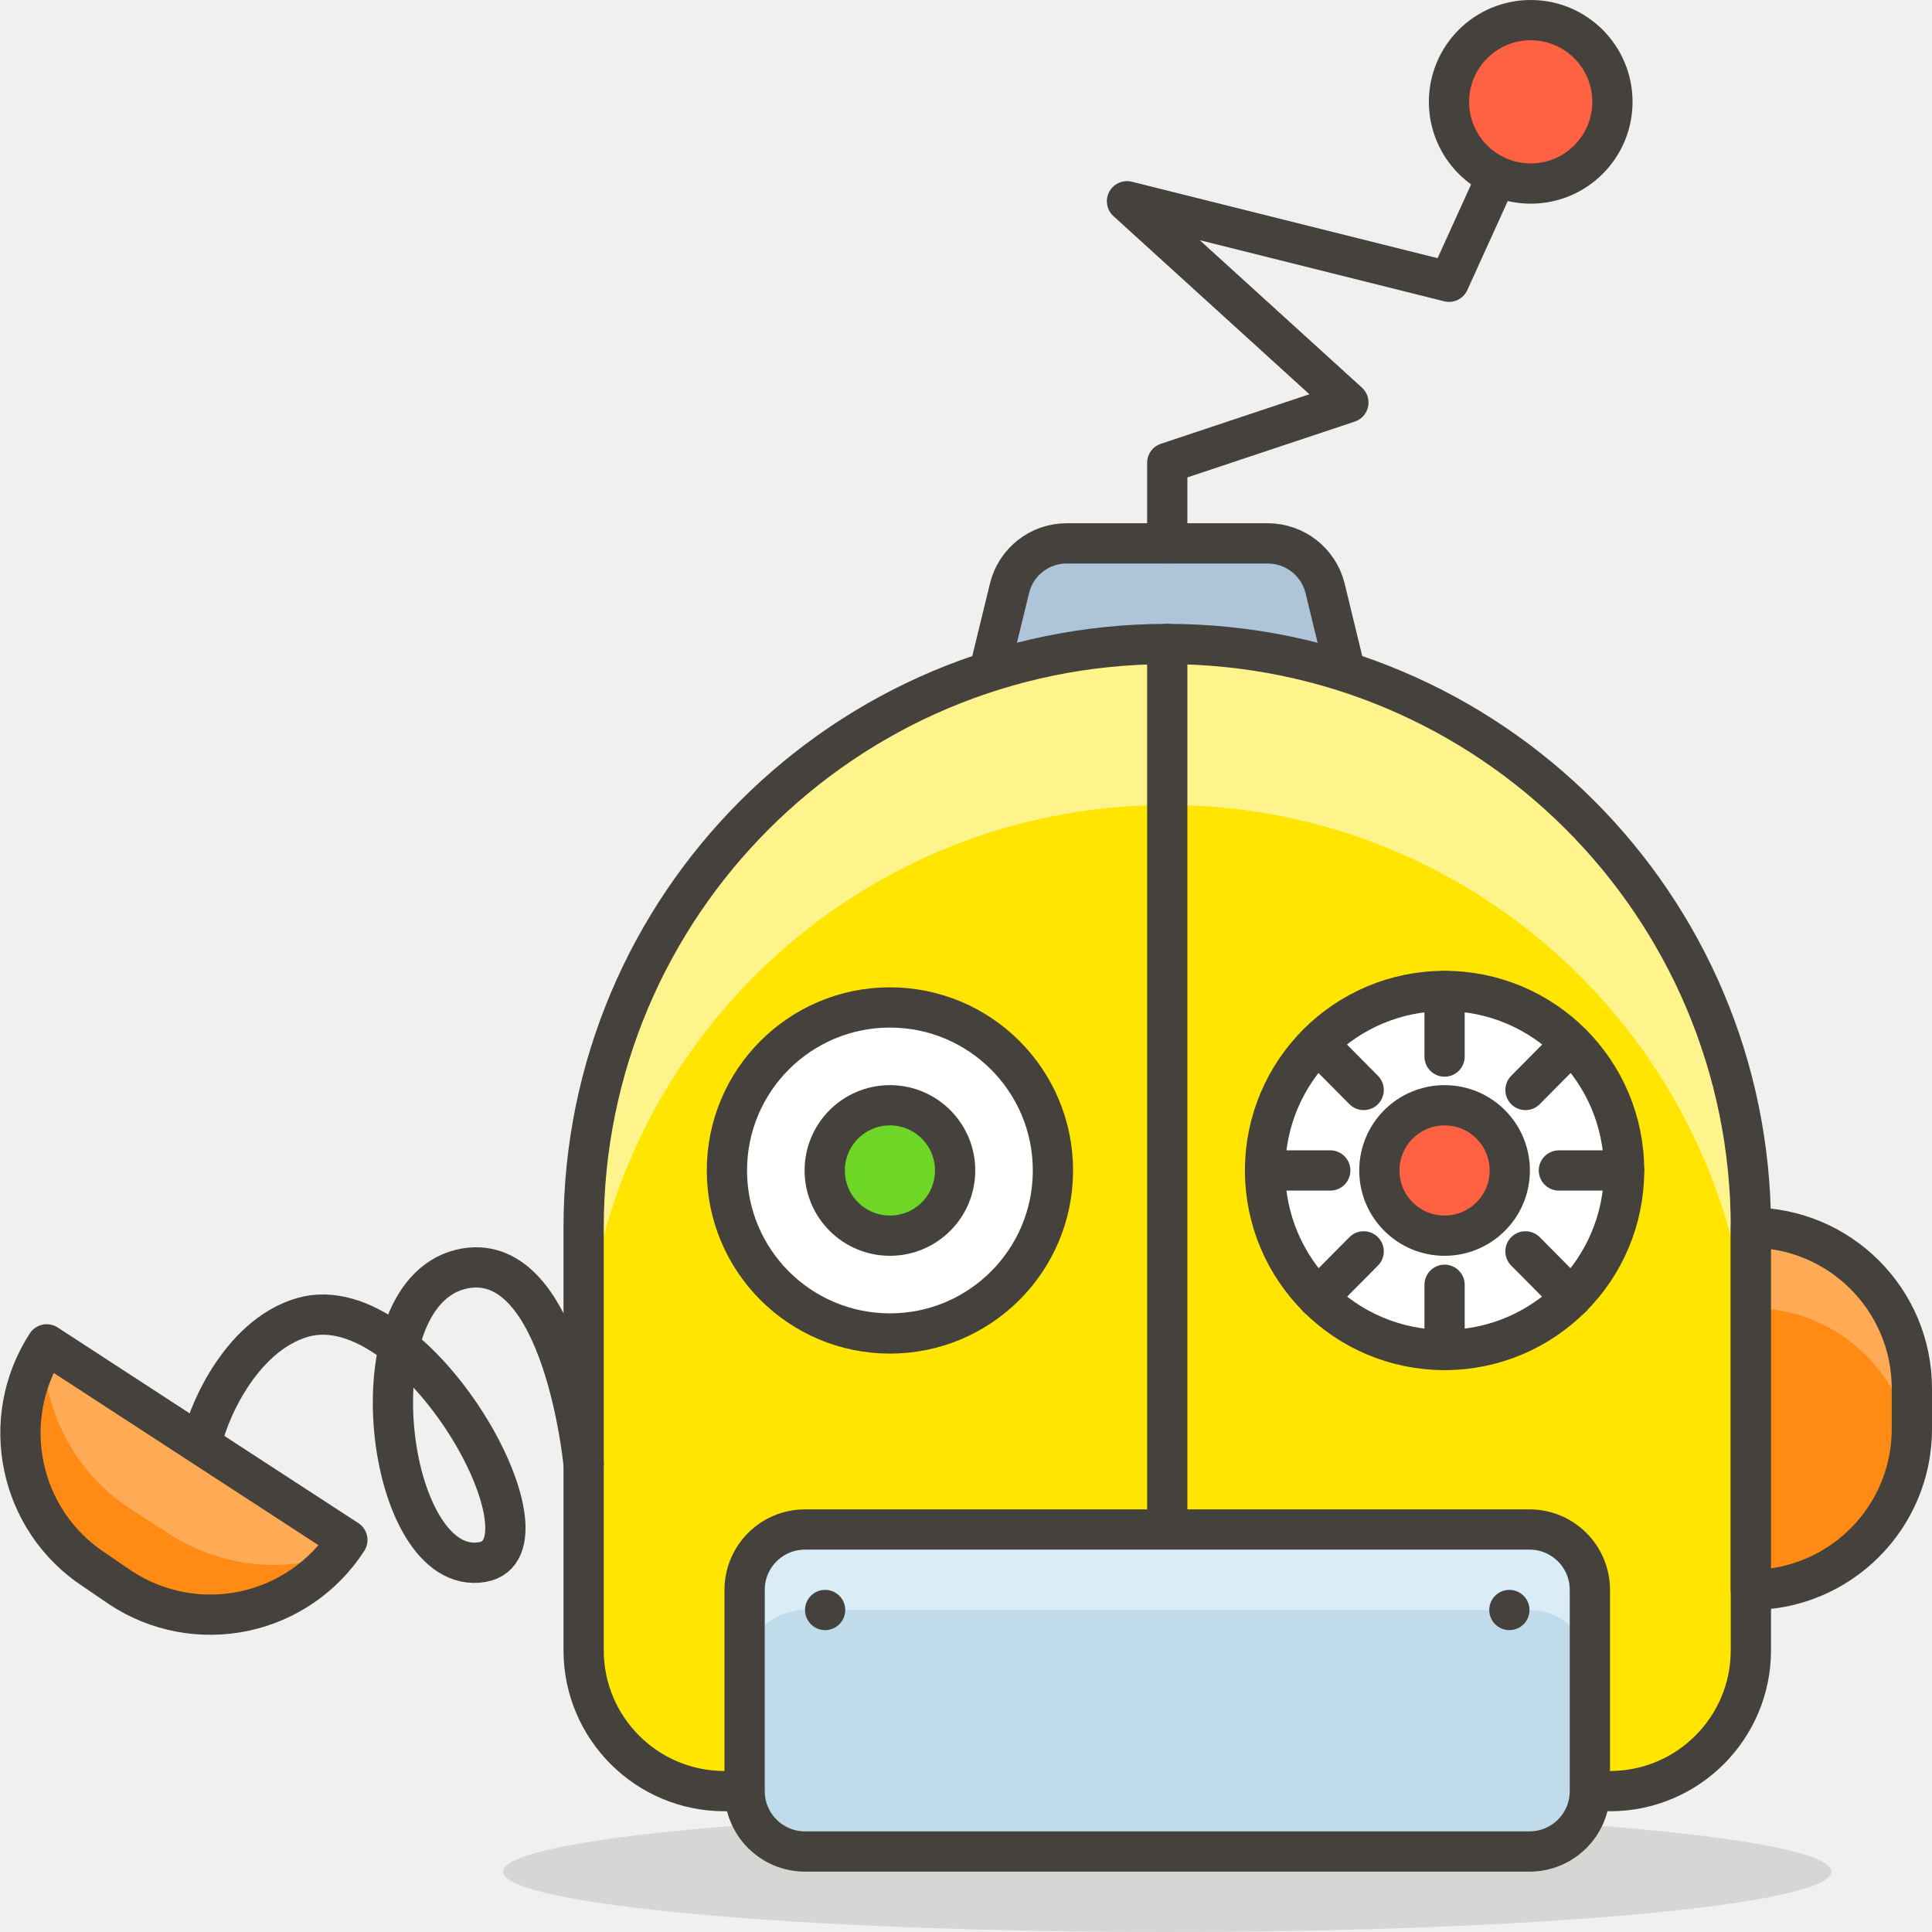
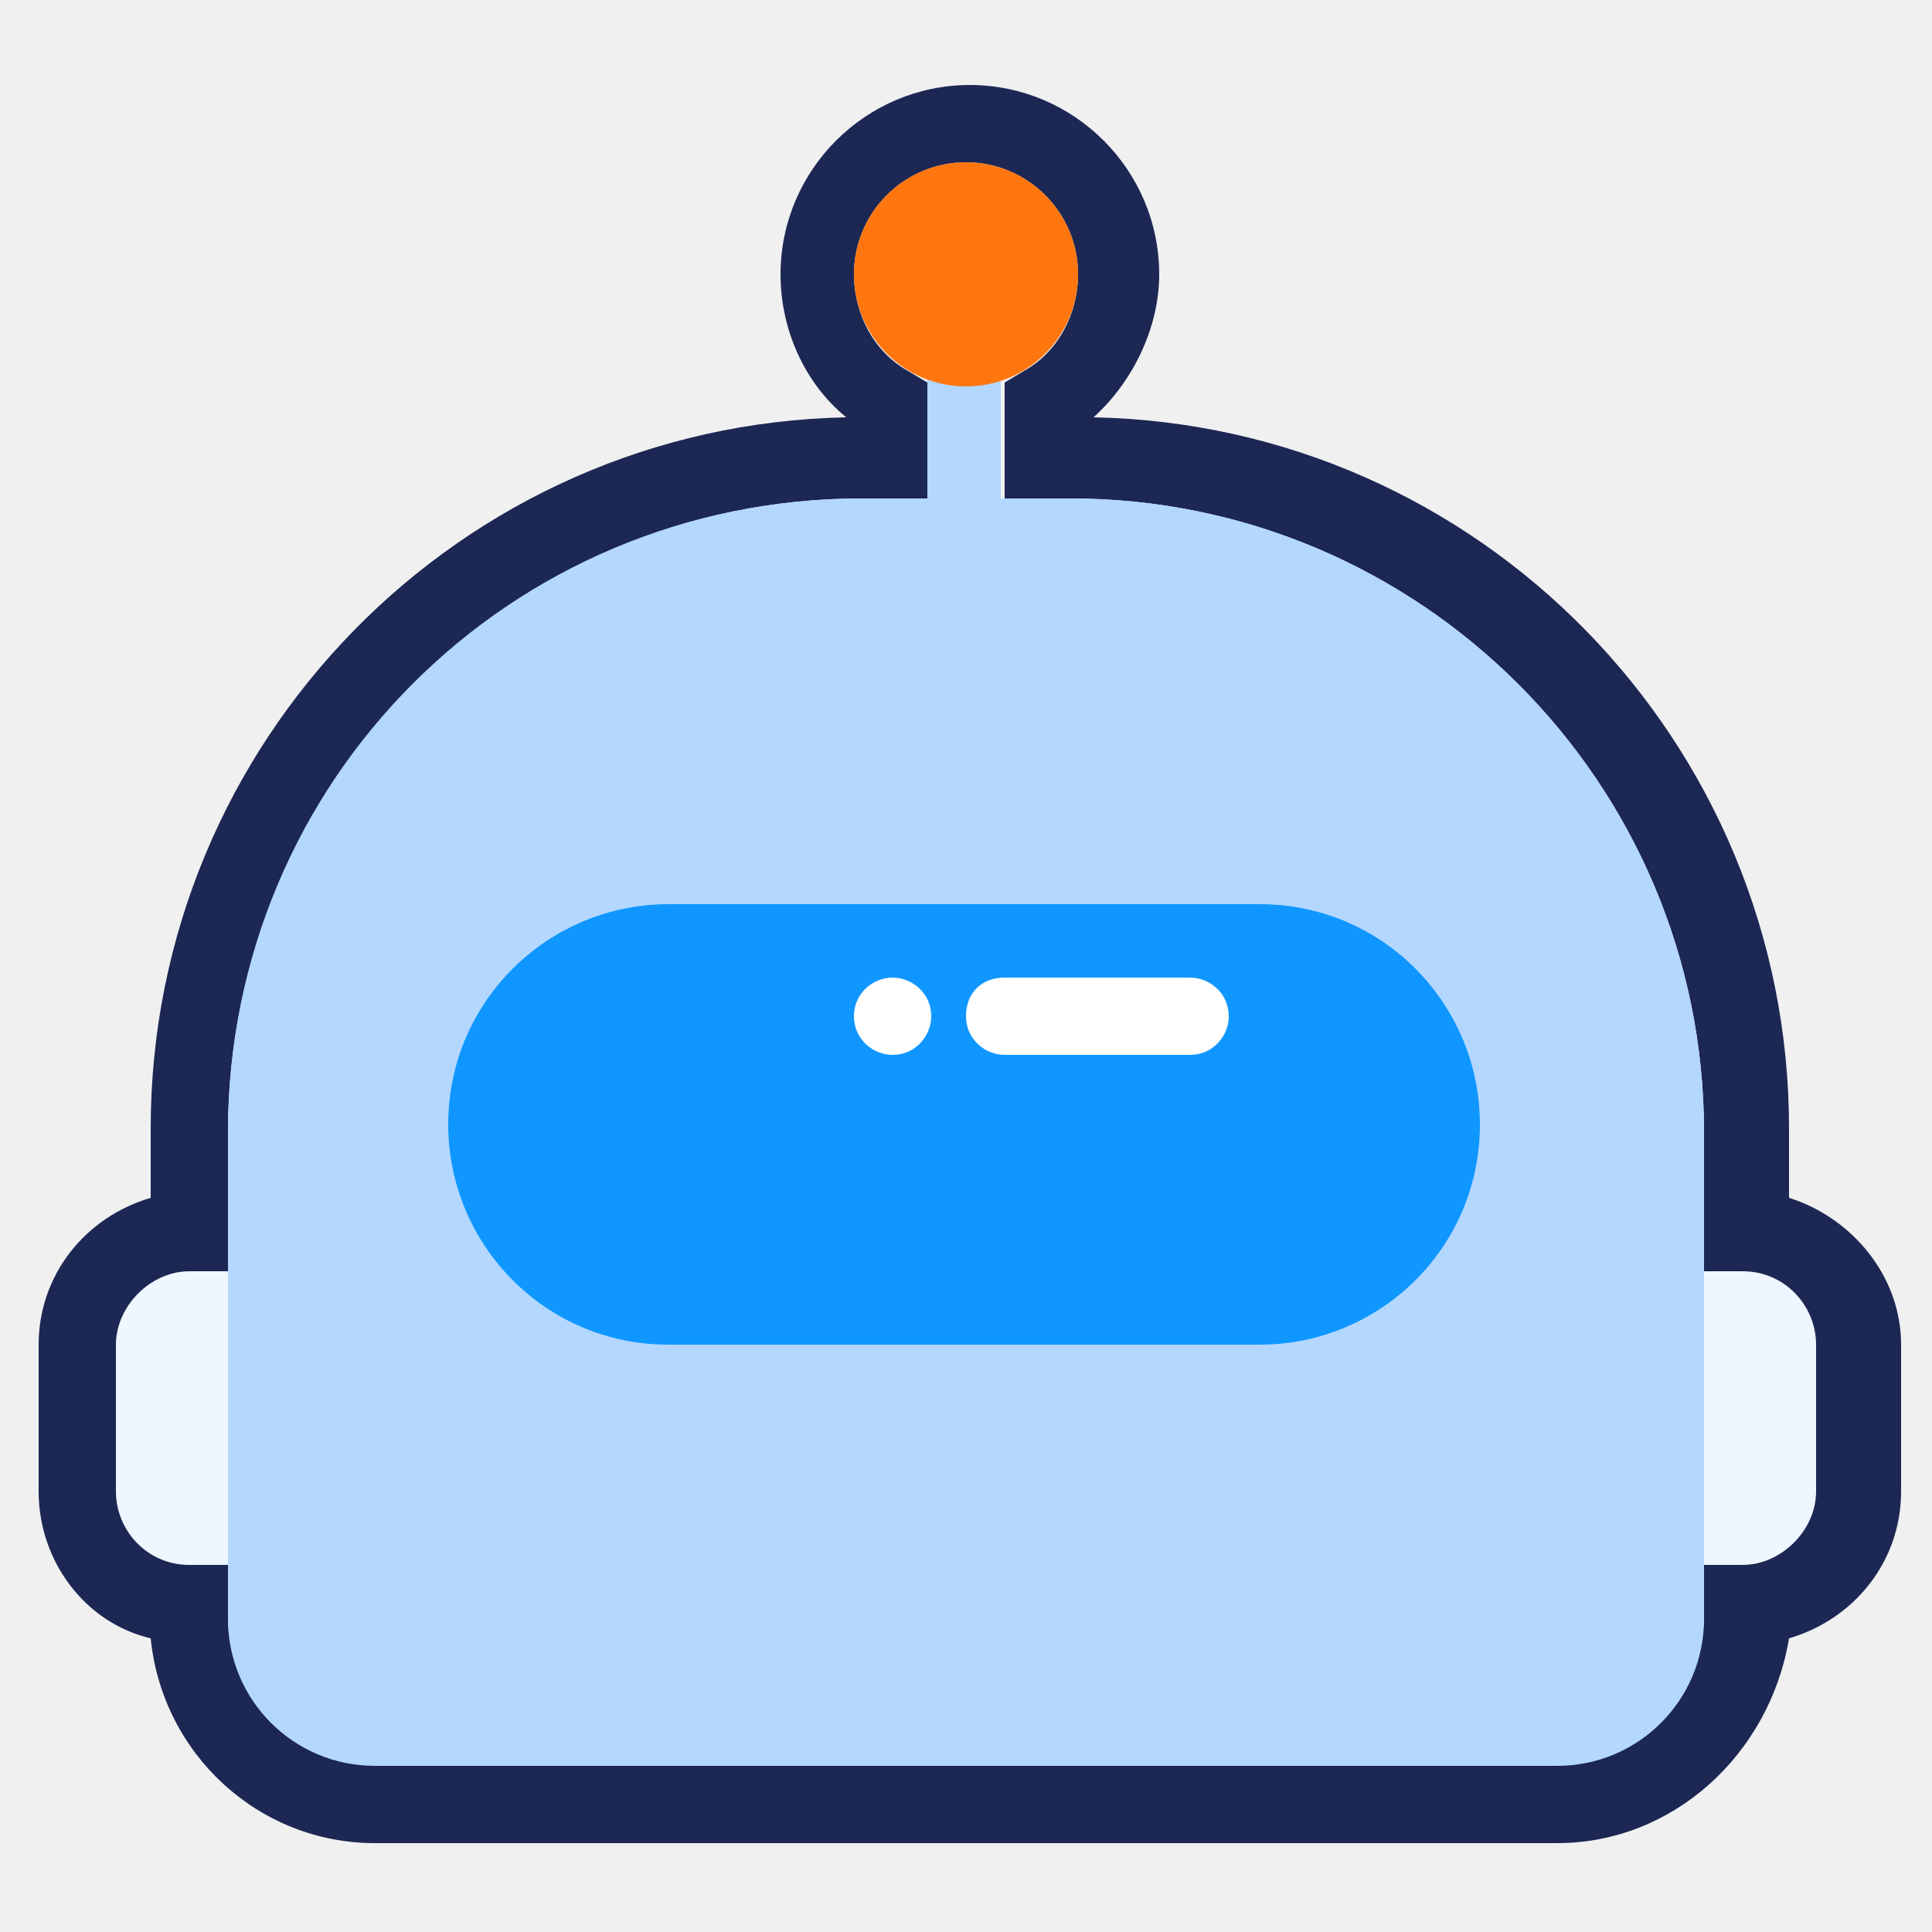
- <svg xmlns="http://www.w3.org/2000/svg" id="Icons" viewBox="0 0 48 48">
-   <defs>
-     <style>.cls-1{fill:#ff8a14;}.cls-2{fill:#adc4d9;}.cls-2,.cls-5,.cls-7,.cls-8,.cls-9{stroke:#45413c;stroke-linecap:round;stroke-linejoin:round;}.cls-3{fill:#ffe500;}.cls-4{fill:#fff48c;}.cls-5{fill:none;}.cls-13,.cls-6{fill:#45413c;}.cls-6{opacity:0.15;}.cls-7{fill:#fff;}.cls-8{fill:#ff6242;}.cls-9{fill:#6dd627;}.cls-10{fill:#ffaa54;}.cls-11{fill:#c0dceb;}.cls-12{fill:#daedf7;}</style>
-   </defs>
-   <path id="_Path_" data-name="&lt;Path&gt;" class="cls-1" d="M2.34,39A4.06,4.06,0,0,1,1.16,33.4l7.47,4.86A4.05,4.05,0,0,1,3,39.45Z" />
-   <path id="_Path_2" data-name="&lt;Path&gt;" class="cls-2" d="M33.5,17h-9l.58-2.38A1.46,1.46,0,0,1,26.5,13.5h5a1.47,1.47,0,0,1,1.42,1.11Z" />
-   <path class="cls-3" d="M29,16A14.5,14.5,0,0,0,14.5,30.5V41A3.5,3.5,0,0,0,18,44.5H40A3.5,3.5,0,0,0,43.5,41V30.5A14.5,14.5,0,0,0,29,16Z" />
-   <path class="cls-4" d="M29,16A14.5,14.5,0,0,0,14.5,30.5v4a14.5,14.5,0,0,1,29,0v-4A14.5,14.5,0,0,0,29,16Z" />
-   <path class="cls-5" d="M29,16A14.5,14.5,0,0,0,14.5,30.5V41A3.5,3.5,0,0,0,18,44.5H40A3.5,3.5,0,0,0,43.5,41V30.5A14.5,14.5,0,0,0,29,16Z" />
-   <ellipse id="_Ellipse_" data-name="&lt;Ellipse&gt;" class="cls-6" cx="29" cy="46.5" rx="16.5" ry="1.5" />
-   <circle id="_Ellipse_2" data-name="&lt;Ellipse&gt;" class="cls-7" cx="35.89" cy="29.08" r="4.46" />
-   <circle id="_Ellipse_3" data-name="&lt;Ellipse&gt;" class="cls-8" cx="35.89" cy="29.08" r="1.62" />
-   <circle id="_Ellipse_4" data-name="&lt;Ellipse&gt;" class="cls-7" cx="22.11" cy="29.08" r="4.05" />
-   <circle id="_Ellipse_5" data-name="&lt;Ellipse&gt;" class="cls-9" cx="22.11" cy="29.08" r="1.62" />
-   <line id="_Line_" data-name="&lt;Line&gt;" class="cls-5" x1="29" y1="16" x2="29" y2="38" />
-   <line id="_Line_2" data-name="&lt;Line&gt;" class="cls-5" x1="35.89" y1="26.25" x2="35.89" y2="24.62" />
-   <line id="_Line_3" data-name="&lt;Line&gt;" class="cls-5" x1="37.9" y1="27.08" x2="39.04" y2="25.93" />
-   <line id="_Line_4" data-name="&lt;Line&gt;" class="cls-5" x1="38.73" y1="29.08" x2="40.35" y2="29.08" />
-   <line id="_Line_5" data-name="&lt;Line&gt;" class="cls-5" x1="37.9" y1="31.09" x2="39.04" y2="32.24" />
-   <line id="_Line_6" data-name="&lt;Line&gt;" class="cls-5" x1="35.89" y1="31.92" x2="35.89" y2="33.54" />
-   <line id="_Line_7" data-name="&lt;Line&gt;" class="cls-5" x1="33.88" y1="31.09" x2="32.74" y2="32.24" />
-   <line id="_Line_8" data-name="&lt;Line&gt;" class="cls-5" x1="33.05" y1="29.08" x2="31.43" y2="29.08" />
-   <line id="_Line_9" data-name="&lt;Line&gt;" class="cls-5" x1="33.88" y1="27.08" x2="32.74" y2="25.93" />
-   <polyline id="_Path_3" data-name="&lt;Path&gt;" class="cls-5" points="29 13.5 29 11.5 33.5 10 28 5 36 7 38.03 2.53" />
-   <circle id="_Ellipse_6" data-name="&lt;Ellipse&gt;" class="cls-8" cx="38.03" cy="2.53" r="2.03" />
-   <path id="_Path_4" data-name="&lt;Path&gt;" class="cls-5" d="M14.5,36.38s-.5-5.27-2.93-4.87c-2.88.49-2,7.71.41,7.3,2-.34-1.62-6.89-4.46-6.08C5.93,33.19,5.1,35.25,5,35.92" />
-   <path id="_Path_5" data-name="&lt;Path&gt;" class="cls-10" d="M1.08,33.55a4.76,4.76,0,0,0,2.26,4l.77.5a4.81,4.81,0,0,0,4.26.57,2,2,0,0,0,.26-.32L1.16,33.4A1.09,1.09,0,0,0,1.08,33.55Z" />
-   <path id="_Path_6" data-name="&lt;Path&gt;" class="cls-5" d="M2.34,39A4.06,4.06,0,0,1,1.16,33.4l7.47,4.86A4.05,4.05,0,0,1,3,39.45Z" />
-   <path class="cls-1" d="M47.5,35.5a4,4,0,0,1-4,4v-9a4,4,0,0,1,4,4Z" />
-   <path class="cls-10" d="M43.5,30.5v2a4,4,0,0,1,4,3.5,4.07,4.07,0,0,0,0-.5v-1A4,4,0,0,0,43.5,30.5Z" />
-   <path class="cls-5" d="M47.5,35.5a4,4,0,0,1-4,4v-9a4,4,0,0,1,4,4Z" />
-   <rect class="cls-11" x="18.5" y="38" width="21" height="8" rx="1.5" ry="1.5" />
-   <path class="cls-12" d="M38,38H20a1.5,1.5,0,0,0-1.5,1.5v2A1.5,1.5,0,0,1,20,40H38a1.5,1.5,0,0,1,1.5,1.5v-2A1.5,1.5,0,0,0,38,38Z" />
-   <rect class="cls-5" x="18.5" y="38" width="21" height="8" rx="1.5" ry="1.5" />
-   <path class="cls-13" d="M20.5,39.5a.5.5,0,1,0,.5.5.5.5,0,0,0-.5-.5Z" />
-   <path class="cls-13" d="M37.5,39.5a.5.5,0,1,0,.5.5.5.5,0,0,0-.5-.5Z" />
+ <svg xmlns="http://www.w3.org/2000/svg" t="1678267628864" class="icon" viewBox="0 0 1024 1024" version="1.1" p-id="3254" width="200" height="200">
+   <path d="M100.352 673.792h823.296c22.528 0 38.912 18.432 38.912 38.912v77.824c0 22.528-18.432 38.912-38.912 38.912H100.352c-22.528 0-38.912-18.432-38.912-38.912v-77.824c0-20.48 18.432-38.912 38.912-38.912z" fill="#EEF6FF" p-id="3255" />
+   <path d="M825.344 976.896H198.656c-61.44 0-112.64-47.104-118.784-108.544-34.816-8.192-59.392-40.96-59.392-77.824v-77.824C20.48 675.84 45.056 645.12 79.872 634.88v-36.864c0-204.8 163.84-372.736 368.64-376.832-22.528-18.432-34.816-47.104-34.816-75.776 0-55.296 45.056-100.352 100.352-100.352S614.4 90.112 614.4 145.408c0 28.672-14.336 57.344-34.816 75.776 204.8 4.096 368.64 172.032 368.64 376.832V634.88c32.768 10.24 59.392 40.96 59.392 77.824v77.824c0 36.864-24.576 67.584-59.392 77.824-10.24 61.44-61.44 108.544-122.88 108.544z m-368.64-712.704c-186.368 0-335.872 151.552-335.872 335.872v73.728h-20.48c-20.48 0-38.912 18.432-38.912 38.912v77.824c0 20.48 16.384 38.912 38.912 38.912h20.48v26.624c0 43.008 34.816 77.824 77.824 77.824h626.688c43.008 0 77.824-34.816 77.824-77.824v-26.624h20.48c20.48 0 38.912-18.432 38.912-38.912v-77.824c0-20.48-16.384-38.912-38.912-38.912h-20.48v-73.728c0-186.368-151.552-335.872-335.872-335.872H532.48v-61.44l10.24-6.144c18.432-10.24 28.672-30.72 28.672-51.2 0-32.768-26.624-59.392-59.392-59.392-32.768 0-59.392 26.624-59.392 59.392 0 20.48 10.24 40.96 28.672 51.2l10.24 6.144v61.44h-34.816z" fill="#1C2754" p-id="3256" />
+   <path d="M456.704 264.192h110.592c186.368 0 335.872 151.552 335.872 335.872v258.048c0 43.008-34.816 77.824-77.824 77.824H198.656c-43.008 0-77.824-34.816-77.824-77.824V600.064c0-186.368 149.504-335.872 335.872-335.872z" fill="#B3D7FF" p-id="3257" />
+   <path d="M491.52 165.888h38.912v137.216H491.52z" fill="#B3D7FF" p-id="3258" />
+   <path d="M354.304 479.232h313.344c65.536 0 116.736 53.248 116.736 116.736 0 65.536-53.248 116.736-116.736 116.736H354.304c-65.536 0-116.736-53.248-116.736-116.736 0-65.536 53.248-116.736 116.736-116.736z" fill="#1097FF" p-id="3259" />
+   <path d="M532.48 518.144h98.304c10.24 0 20.48 8.192 20.48 20.48 0 10.24-8.192 20.48-20.48 20.48H532.48c-10.24 0-20.48-8.192-20.48-20.48s8.192-20.48 20.48-20.48zM473.088 518.144c10.24 0 20.48 8.192 20.48 20.48 0 10.24-8.192 20.48-20.48 20.48-10.24 0-20.48-8.192-20.48-20.48s10.24-20.48 20.48-20.48z" fill="#FFFFFF" p-id="3260" />
+   <path d="M452.608 145.408a59.392 59.392 0 1 0 118.784 0 59.392 59.392 0 1 0-118.784 0Z" fill="#FF760F" p-id="3261" />
</svg>
